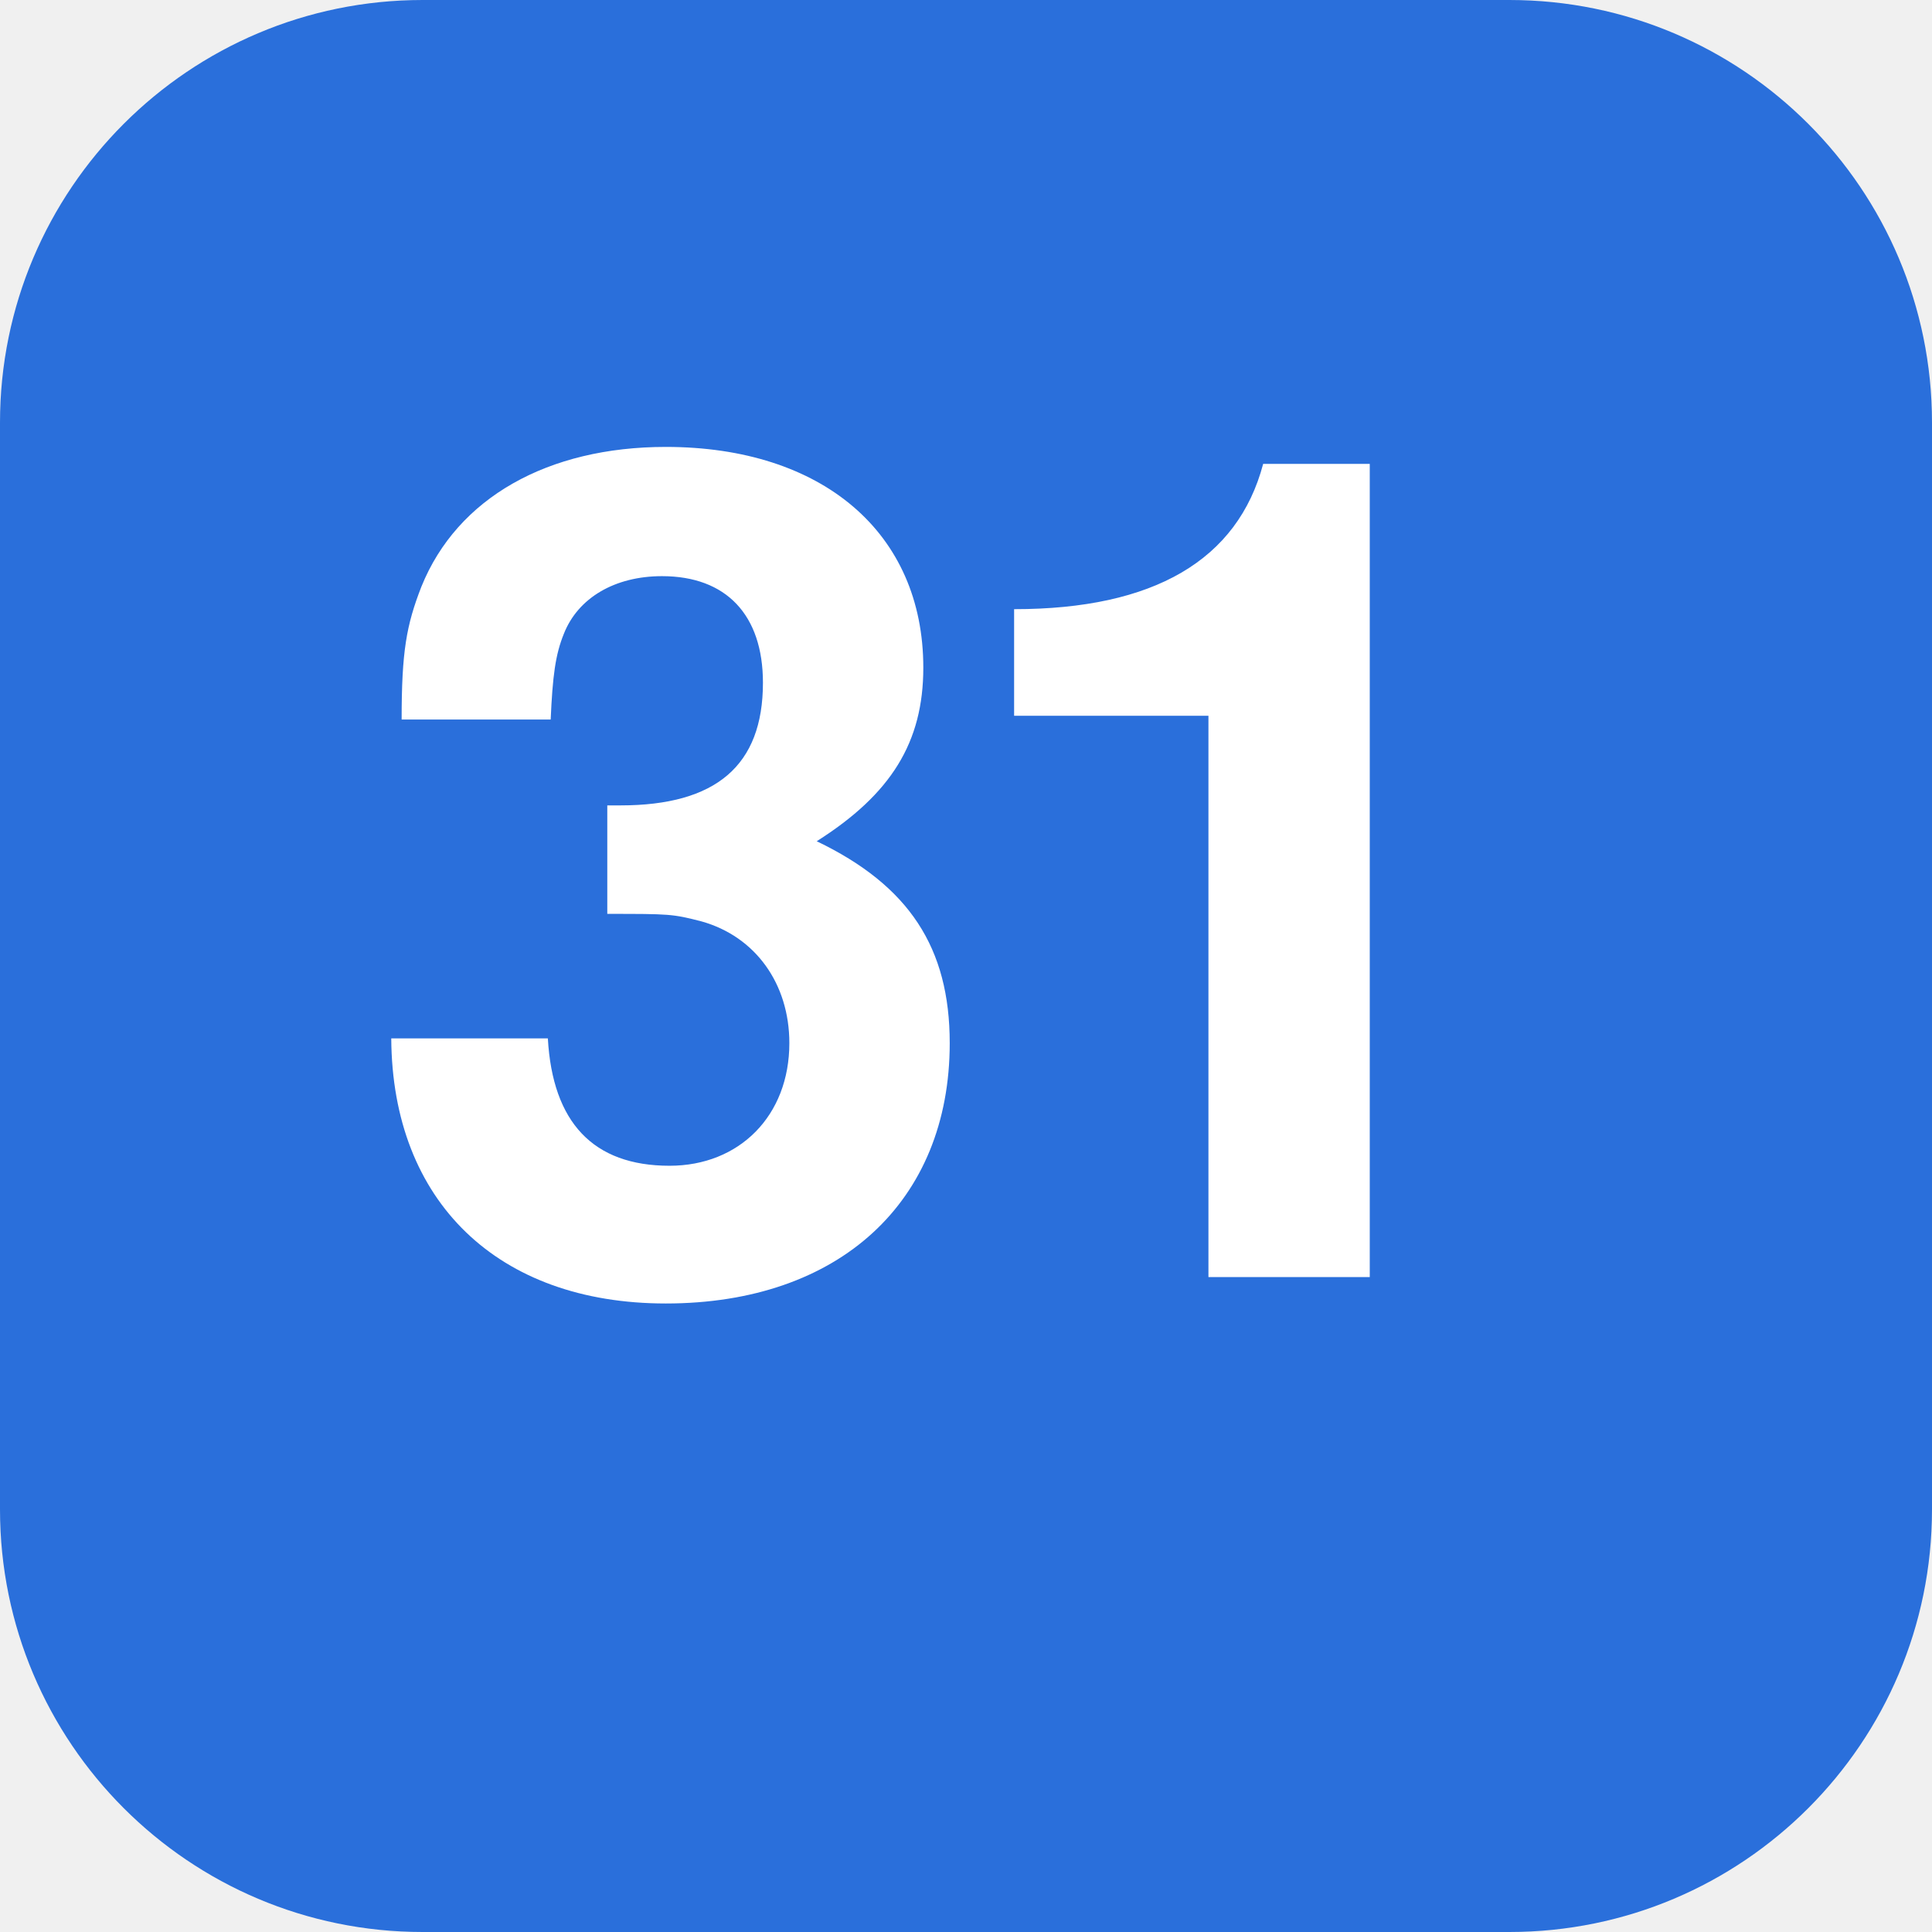
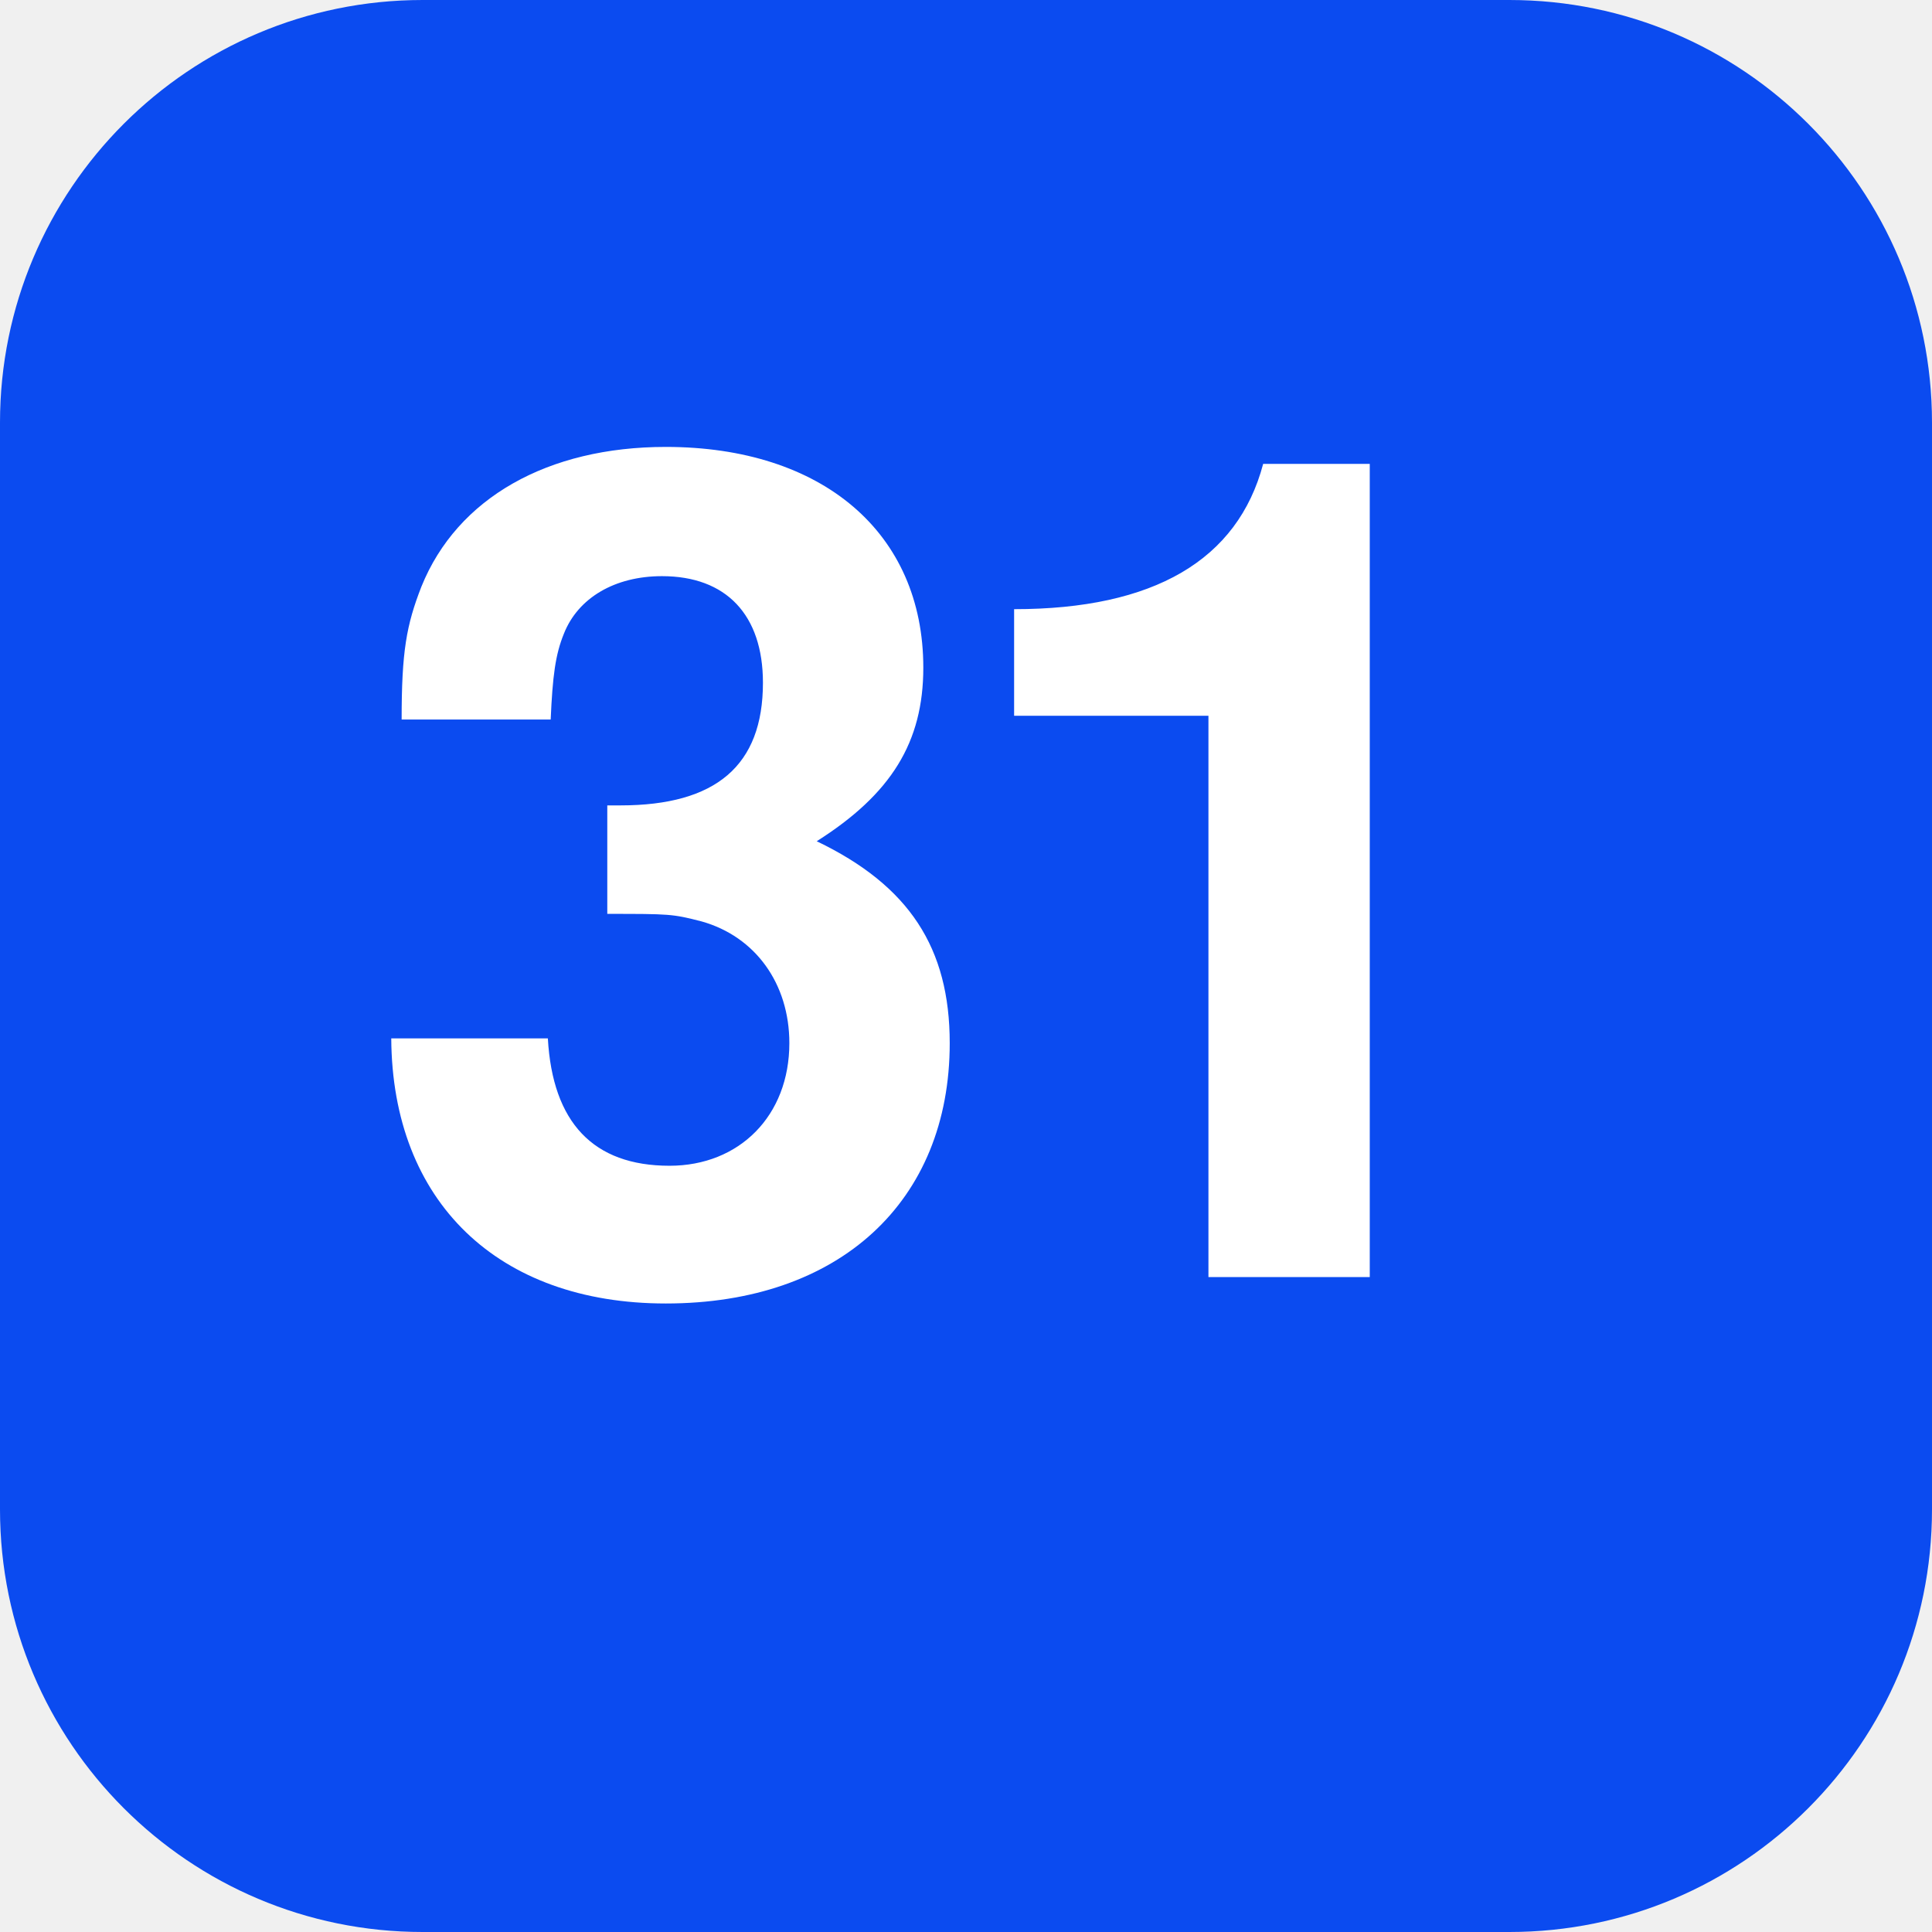
<svg xmlns="http://www.w3.org/2000/svg" viewBox="0 0 32 32" width="32" height="32">
-   <rect width="32" height="32" rx="7" fill="#2A6FDB" />
+   <rect width="32" height="32" rx="7" fill="#0B4BF0" />
  <text x="16" y="16.8" fill="#FFFFFF" text-anchor="middle" dominant-baseline="central" font-family="'Inter Tight','Helvetica Neue',Helvetica,Arial,sans-serif" font-size="19" font-weight="700" letter-spacing="-1">31</text>
</svg>
